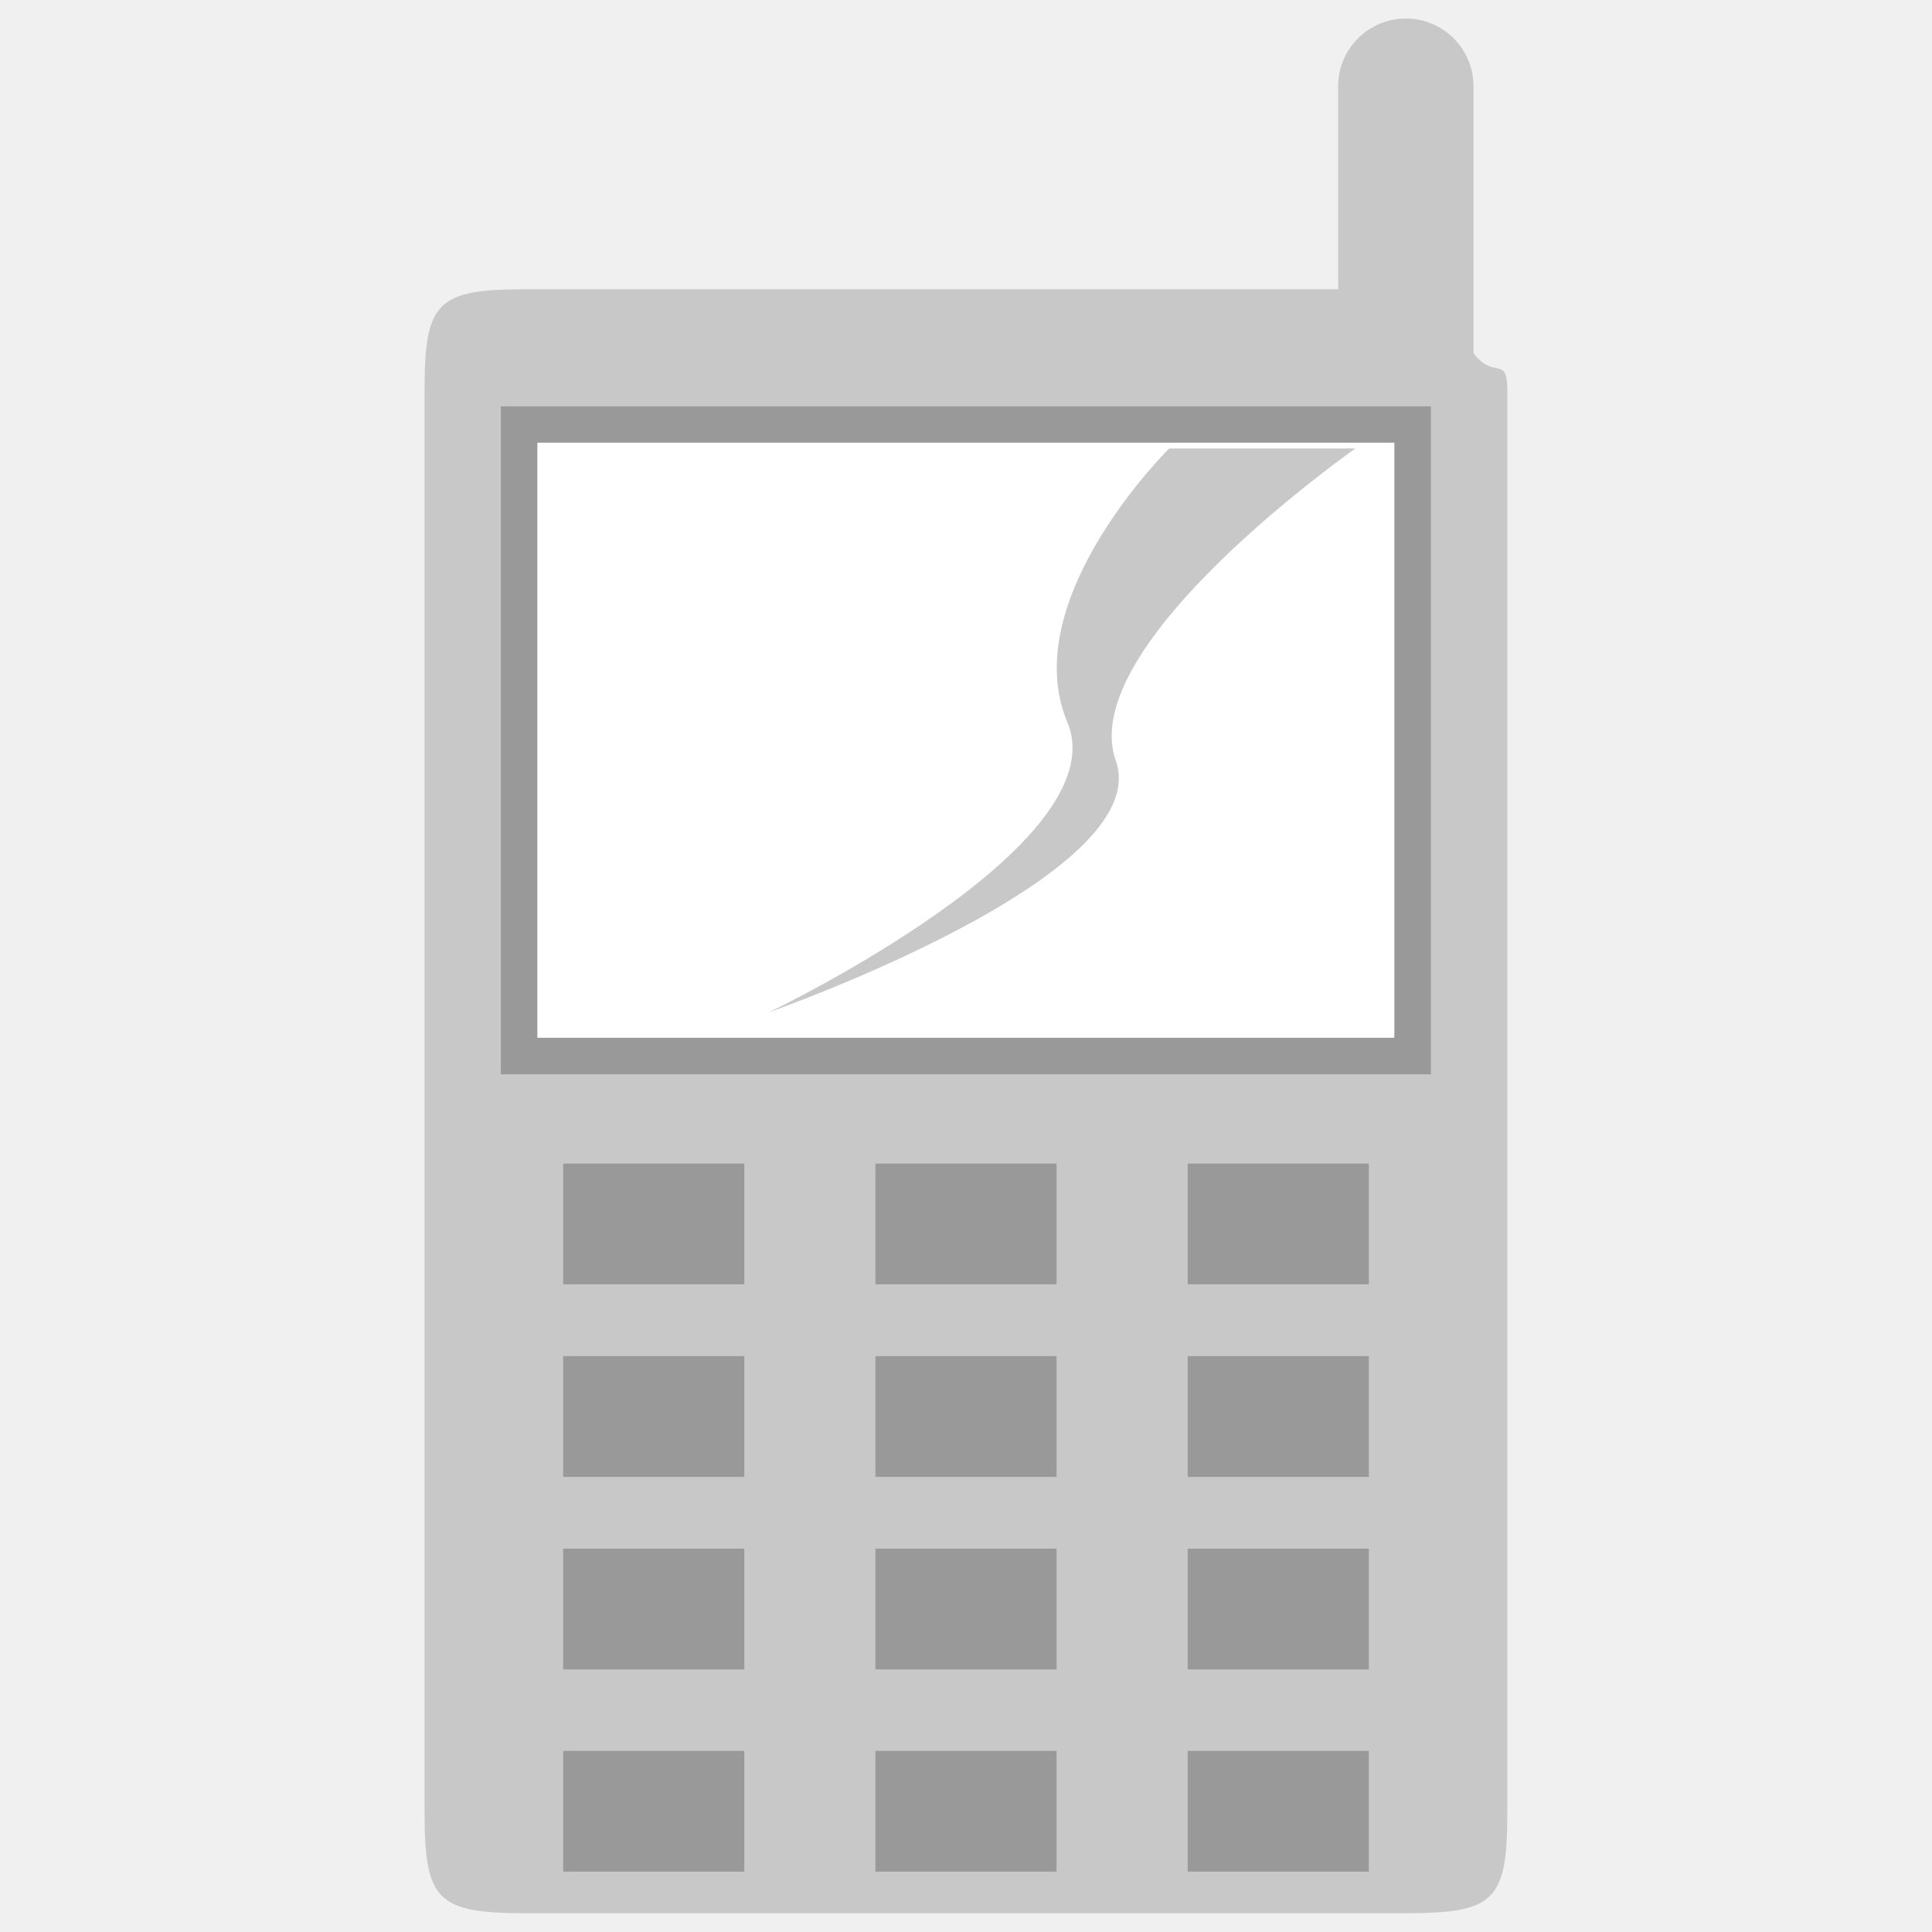
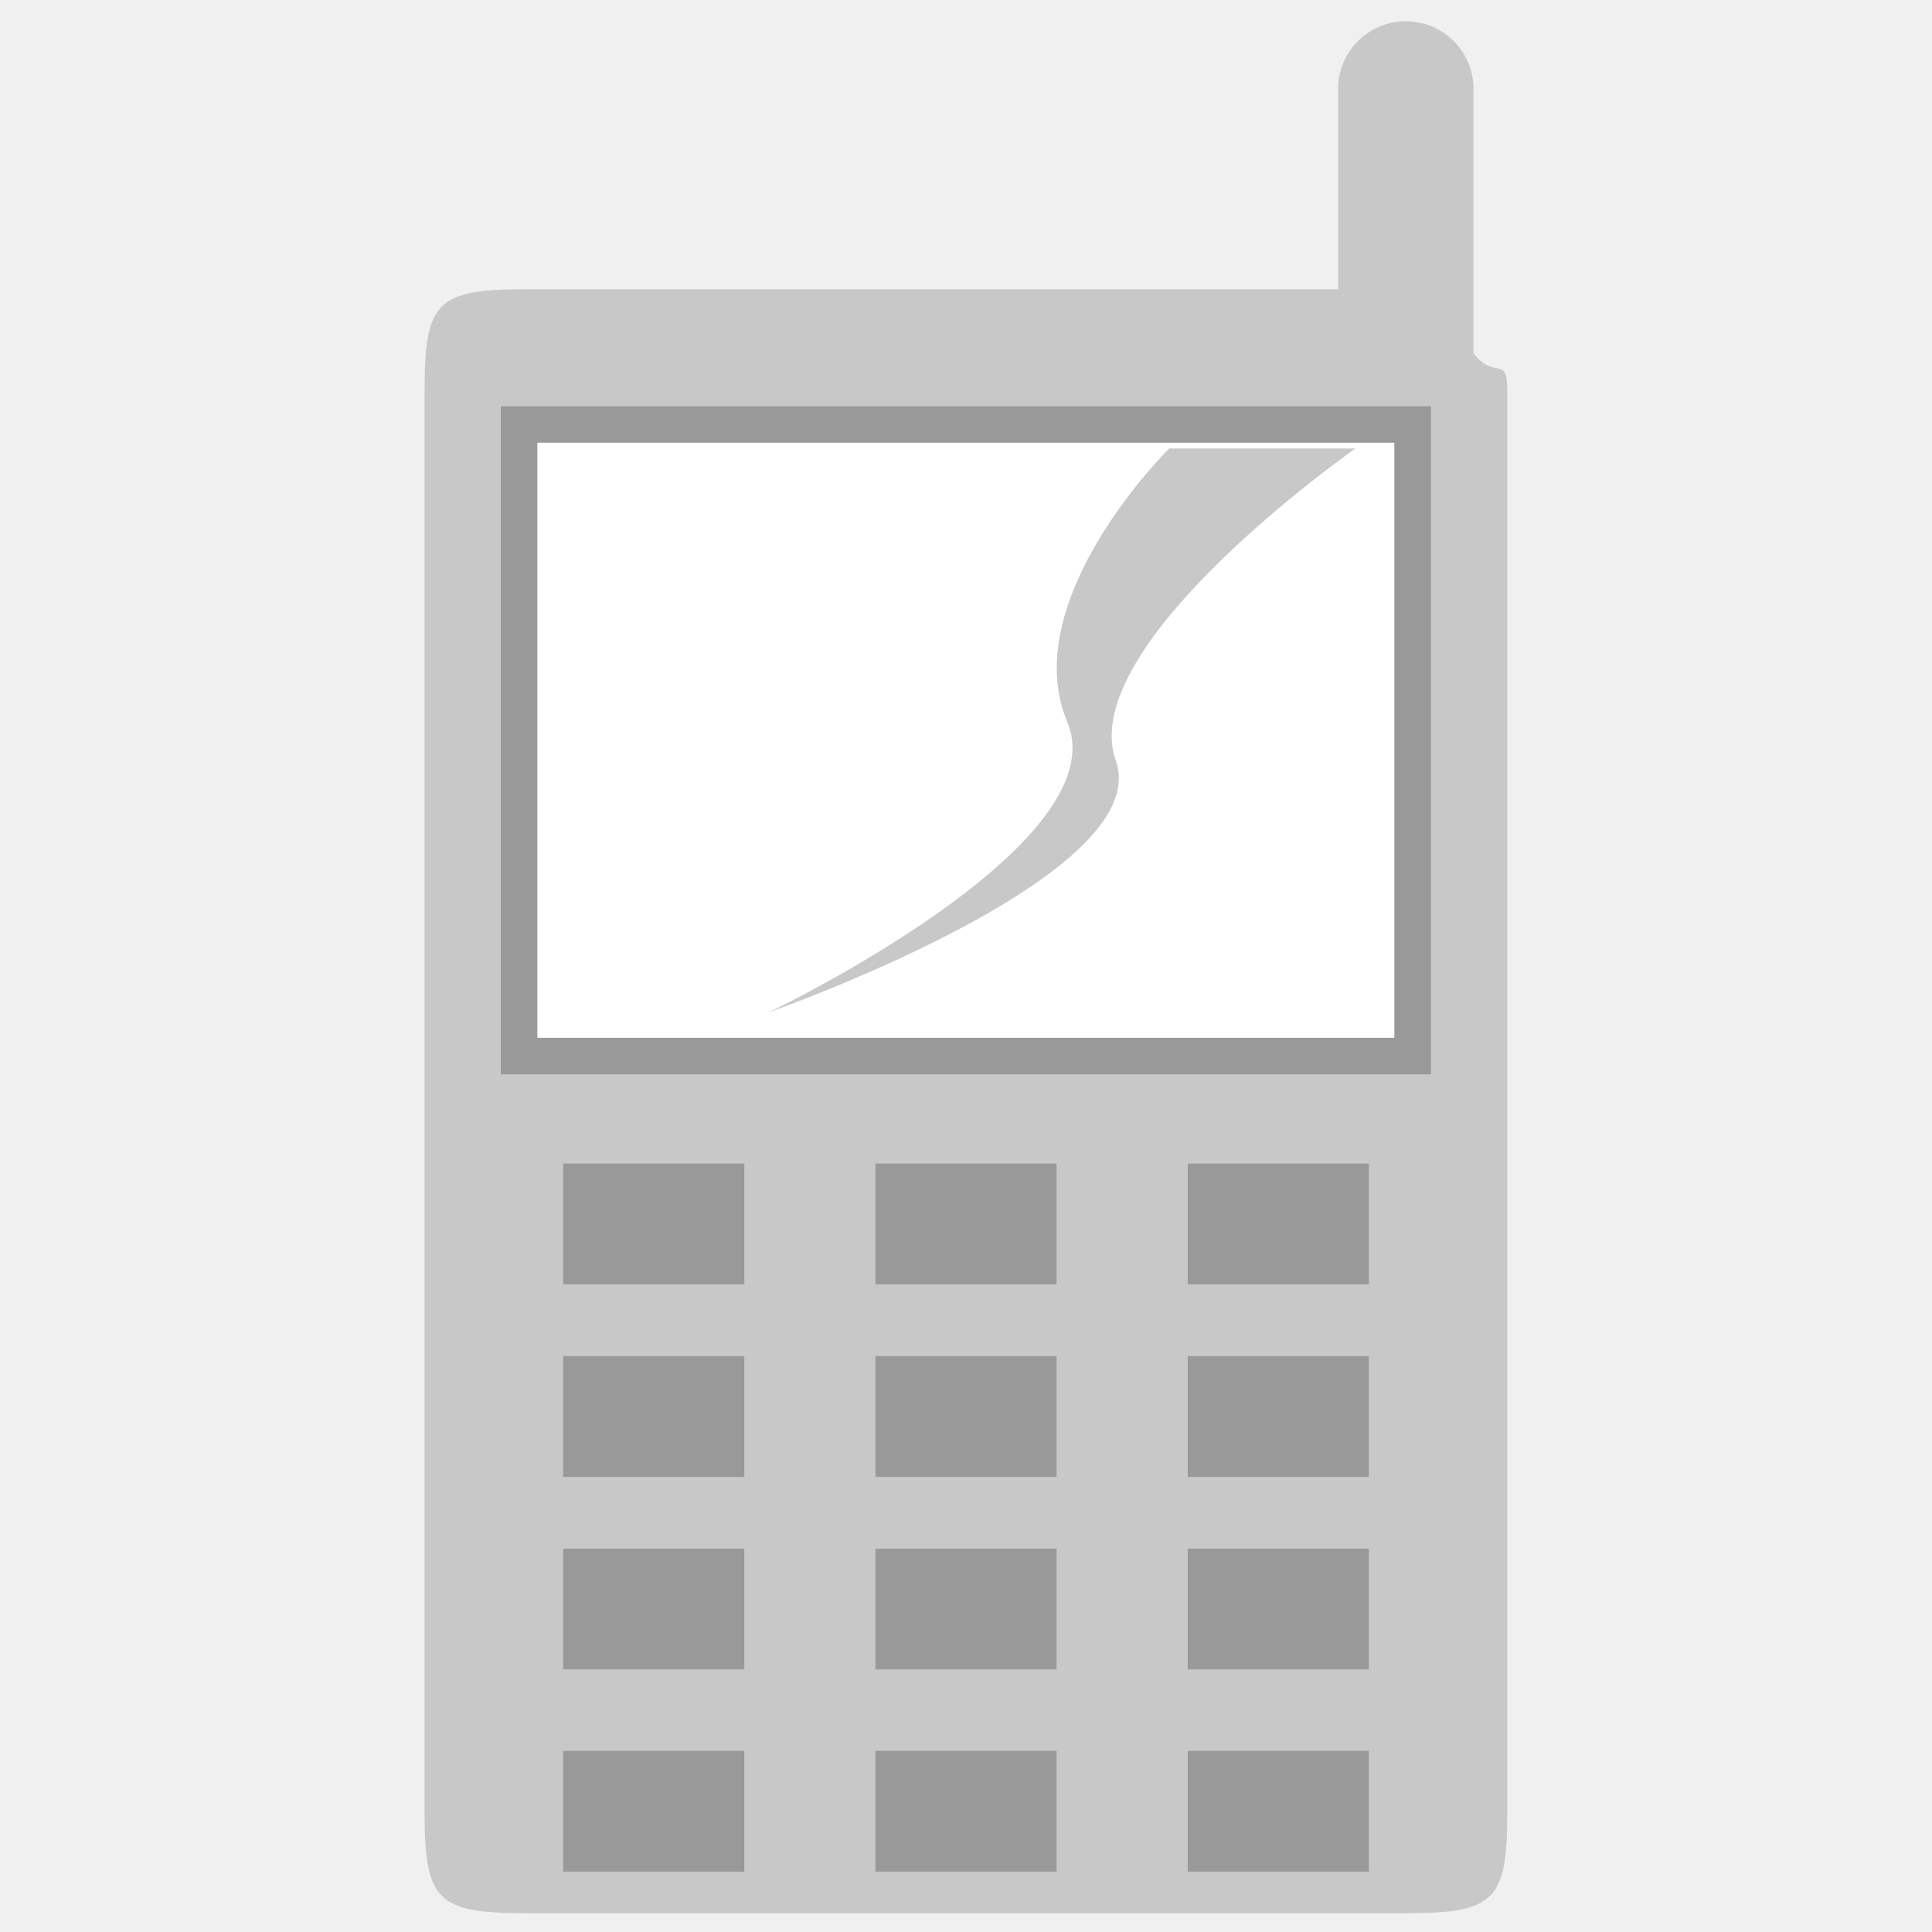
- <svg xmlns="http://www.w3.org/2000/svg" version="1.1" id="Layer_1" x="0px" y="0px" width="32px" height="32px" viewBox="0 0 32 32" enable-background="new 0 0 32 32" xml:space="preserve">
-   <g id="XMLID_1_">
-     <path fill="#C8C8C8" d="M24.406,5.852V1.427c0-0.617-0.502-1.12-1.122-1.12c-0.617,0-1.12,0.503-1.12,1.12v3.364H8.721   c-1.487,0-1.689,0.202-1.689,1.688V30c0,1.484,0.203,1.689,1.689,1.689h14.556c1.486,0,1.689-0.205,1.689-1.689V6.479   C24.968,5.864,24.754,6.305,24.406,5.852z" />
-     <path fill="#FFFFFF" d="M23.396,17.492H8.601V7.03h14.796L23.396,17.492L23.396,17.492z" />
-     <path fill="#999999" d="M23.7,17.794H8.296V6.73H23.7V17.794L23.7,17.794z M8.9,17.189h14.195V7.332H8.9V17.189z" />
-     <path fill="#C8C8C8" d="M18.481,12.598c0.682,1.917-5.747,4.169-5.747,4.169s5.799-2.77,4.944-4.806   c-0.851-2.034,1.688-4.533,1.688-4.533h3.083C22.452,7.429,17.798,10.681,18.481,12.598L18.481,12.598z" />
-     <path fill="none" d="M18.481,12.598c0.682,1.917-5.747,4.169-5.747,4.169s3.799-2.77,2.944-4.806   c-0.851-2.034,1.688-4.533,1.688-4.533h5.083C22.452,7.429,17.798,10.681,18.481,12.598L18.481,12.598z" />
-     <g>
-       <rect x="9.328" y="19.272" fill="#999999" width="3" height="2" />
-       <rect x="9.328" y="25.651" fill="#999999" width="3" height="2" />
-       <rect x="9.328" y="22.462" fill="#999999" width="3" height="2" />
-       <rect x="14.5" y="19.272" fill="#999999" width="3" height="2" />
-       <rect x="14.5" y="25.651" fill="#999999" width="3" height="2" />
-       <rect x="14.5" y="22.462" fill="#999999" width="3" height="2" />
-       <rect x="19.672" y="19.272" fill="#999999" width="3" height="2" />
-       <rect x="19.672" y="25.651" fill="#999999" width="3" height="2" />
-       <rect x="9.328" y="29" fill="#999999" width="3" height="2" />
-       <rect x="14.5" y="29" fill="#999999" width="3" height="2" />
-       <rect x="19.672" y="29" fill="#999999" width="3" height="2" />
-       <rect x="19.672" y="22.462" fill="#999999" width="3" height="2" />
-     </g>
-   </g>
+ <svg xmlns="http://www.w3.org/2000/svg" width="32" height="32" viewBox="0 0 32 32">
+   <path fill="#C8C8C8" d="M24.406 5.852V1.427a1.122 1.122 0 0 0-2.242 0v3.364H8.721c-1.487 0-1.689.202-1.689 1.688V30c0 1.484.203 1.689 1.689 1.689h14.556c1.486 0 1.689-.205 1.689-1.689V6.479c.002-.615-.212-.174-.56-.627z" />
+   <path fill="#FFF" d="M23.396 17.492H8.601V7.03h14.796l-.001 10.462z" />
+   <path fill="#999" d="M23.7 17.794H8.296V6.73H23.7v11.064zm-14.8-.605h14.195V7.332H8.9v9.857z" />
+   <path fill="#C8C8C8" d="M18.481 12.598c.682 1.917-5.747 4.169-5.747 4.169s5.799-2.77 4.944-4.806c-.851-2.034 1.688-4.533 1.688-4.533h3.083c.003.001-4.651 3.253-3.968 5.17z" />
+   <path fill="none" d="M18.481 12.598c.682 1.917-5.747 4.169-5.747 4.169s3.799-2.77 2.944-4.806c-.851-2.034 1.688-4.533 1.688-4.533h5.083c.003.001-4.651 3.253-3.968 5.17z" />
+   <path d="M9.328 19.272h3v2h-3zm0 6.379h3v2h-3zm0-3.189h3v2h-3zm5.172-3.19h3v2h-3zm0 6.379h3v2h-3zm0-3.189h3v2h-3zm5.172-3.19h3v2h-3zm0 6.379h3v2h-3zM9.328 29h3v2h-3zm5.172 0h3v2h-3zm5.172 0h3v2h-3zm0-6.538h3v2h-3z" fill="#999" />
</svg>
